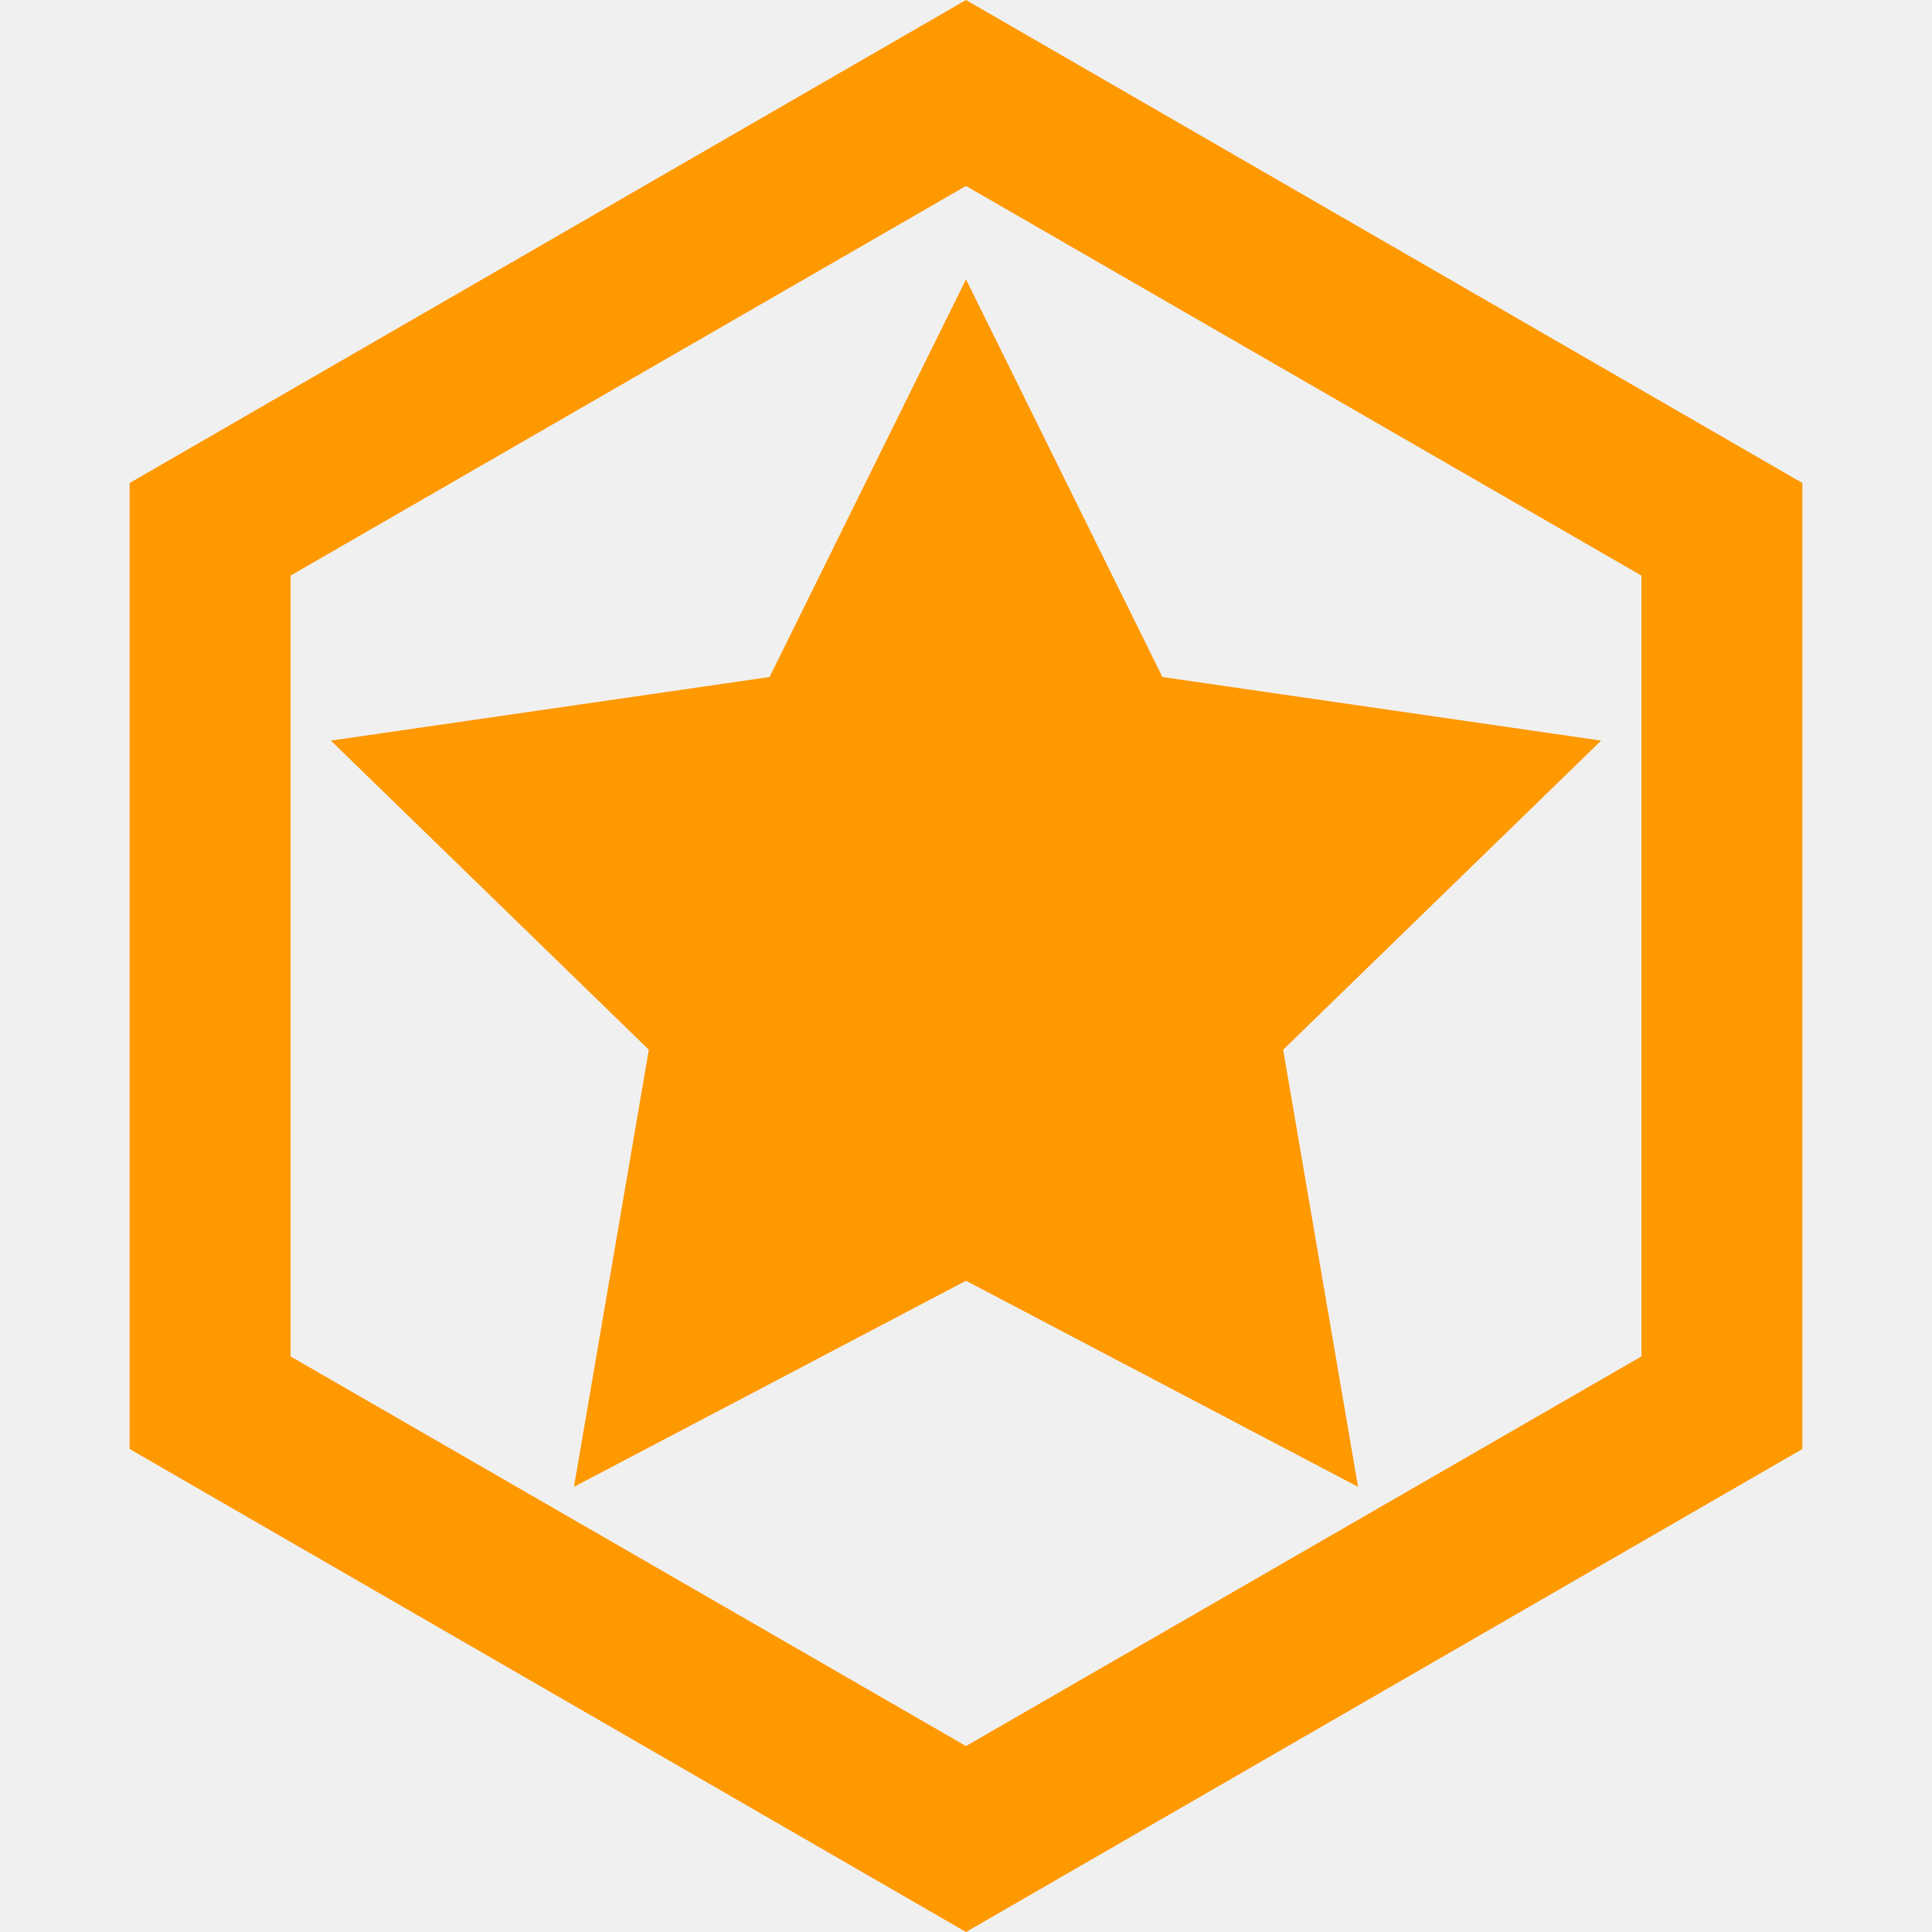
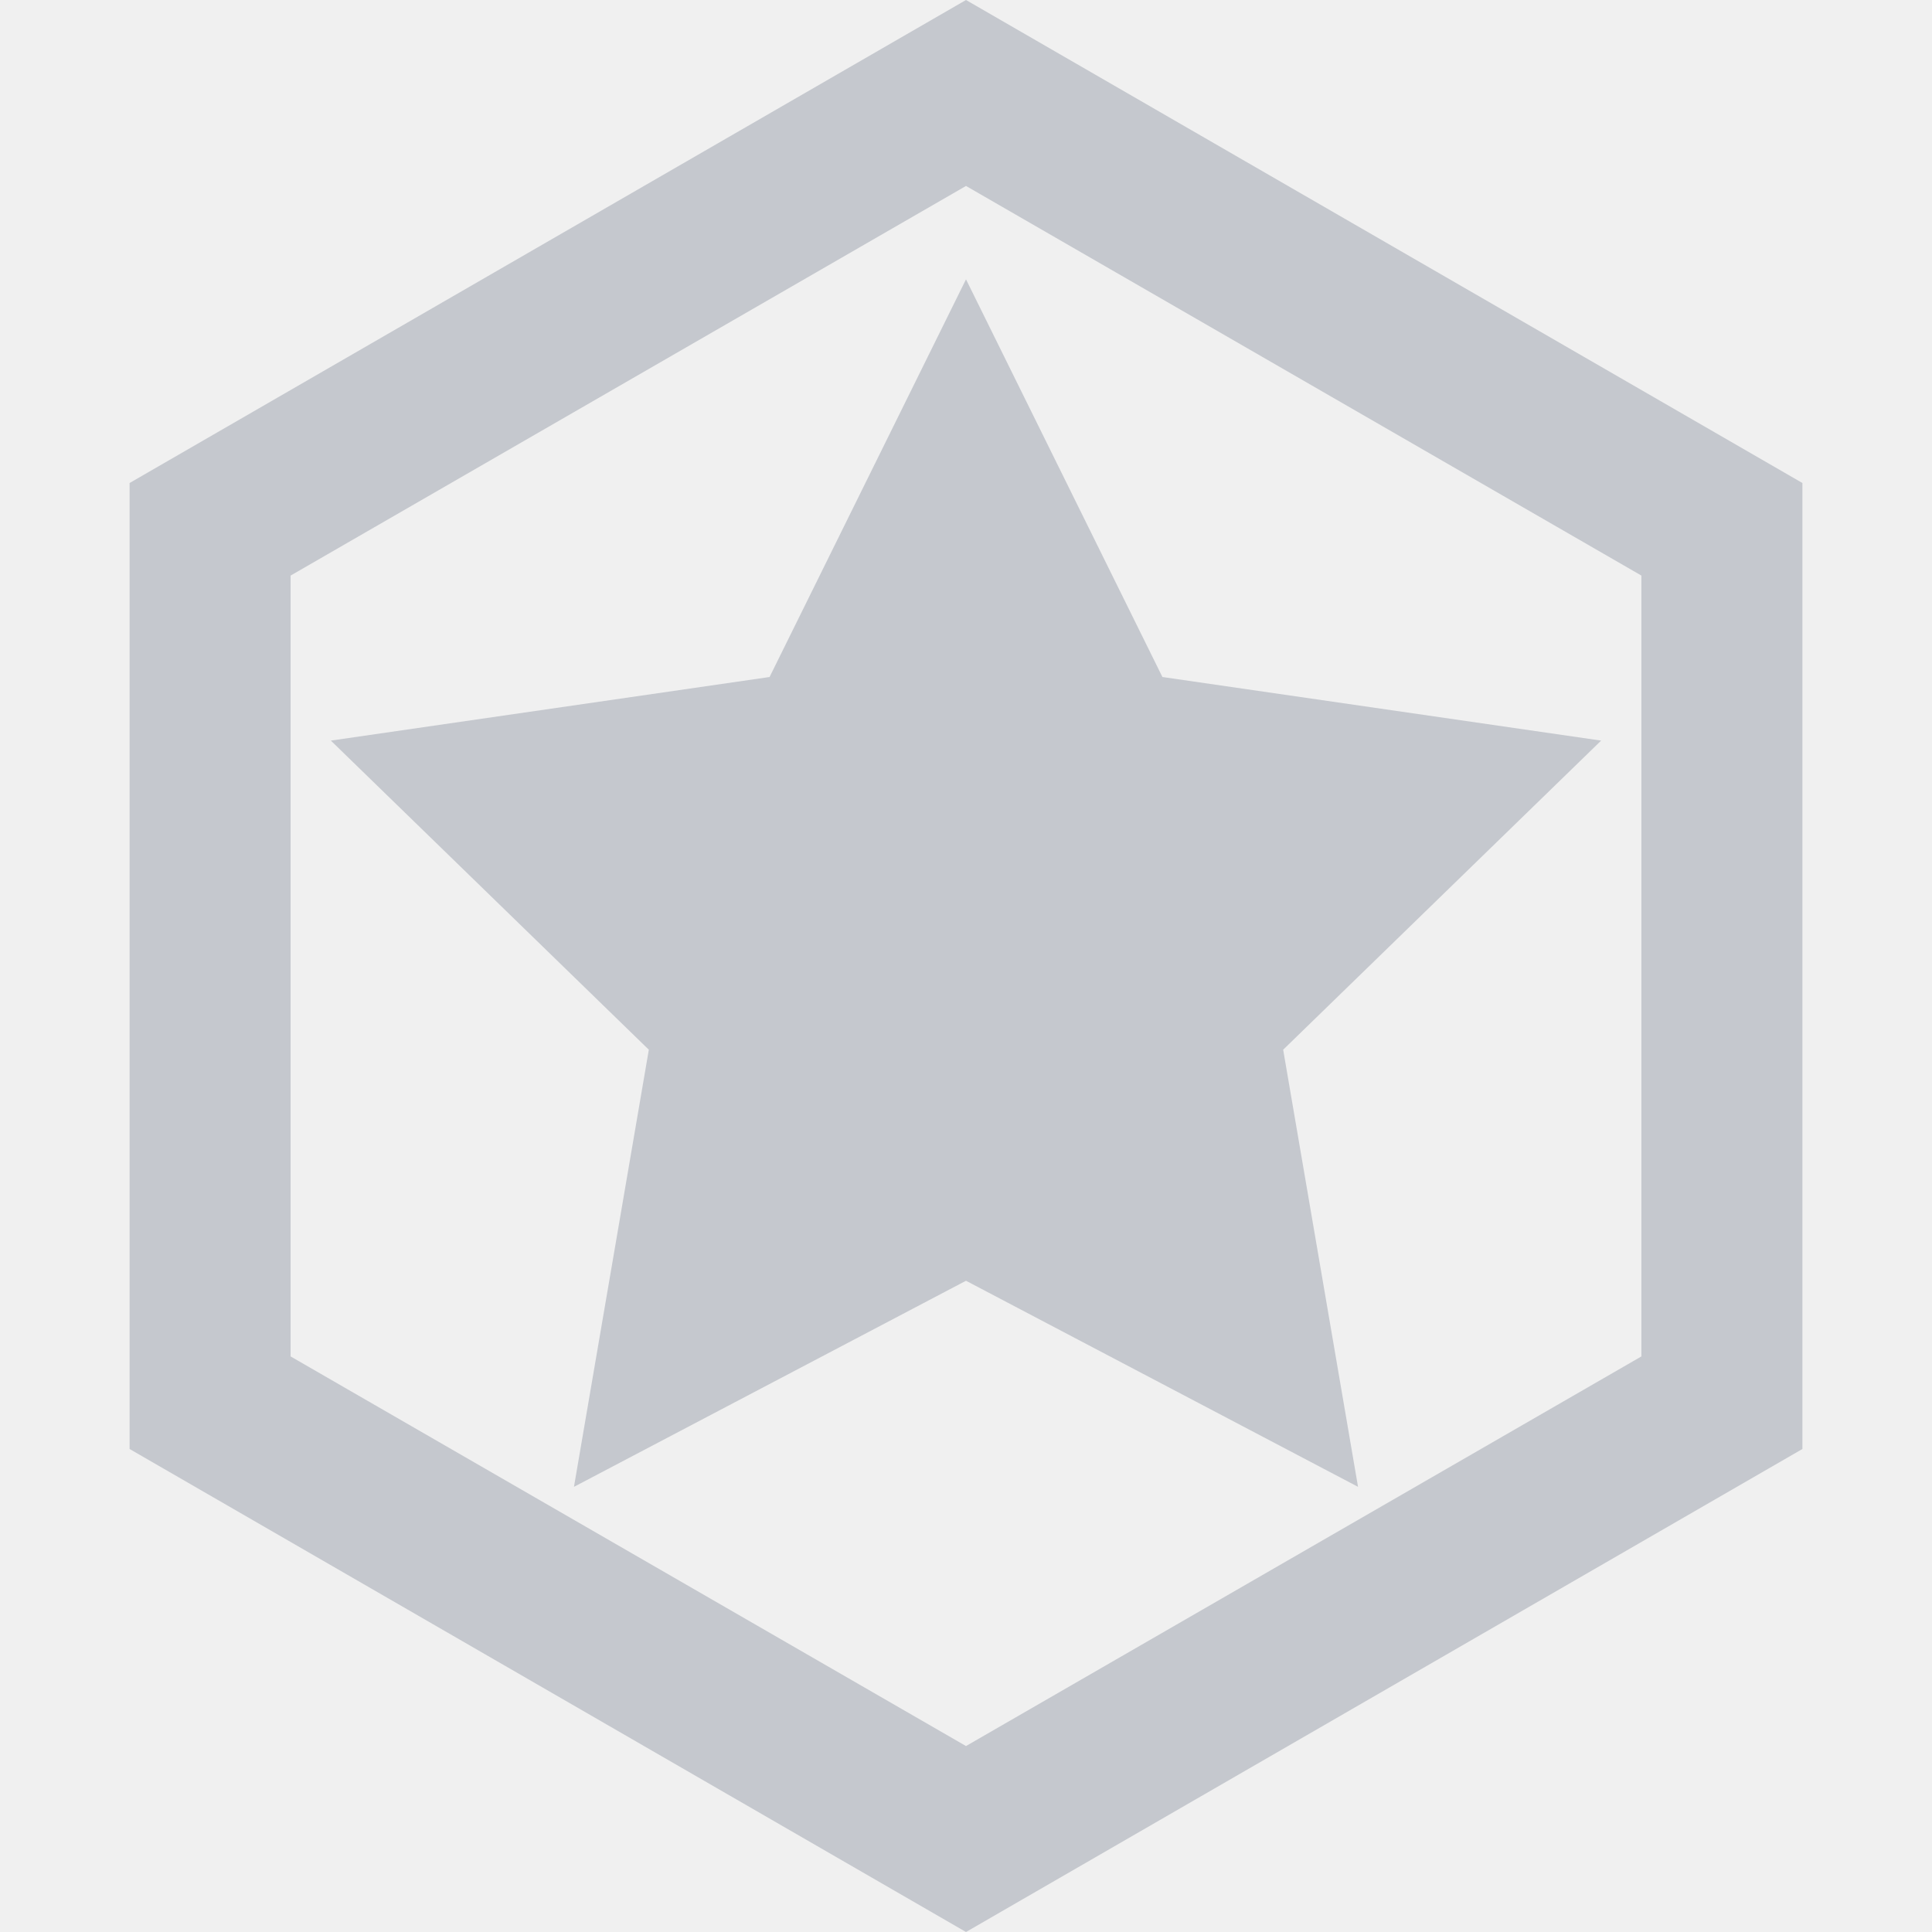
<svg xmlns="http://www.w3.org/2000/svg" viewBox="0 0 24 24">
  <defs>
-     <style>.a{opacity:0;}.b{fill:#fff;}.c{fill:#f90;}</style>
+     <style>.a{opacity:0;}.b{fill:#fff;}.c{fill:#c5c8ce;}</style>
  </defs>
  <g class="a">
    <path class="b" d="M22,2V22H2V2H22m2-2H0V24H24V0Z" />
  </g>
  <path class="c" d="M12,2.31l8.39,4.84v9.7L12,21.69,3.61,16.85V7.15L12,2.31M12,0,1.61,6V18L12,24l10.39-6V6L12,0Z" />
  <polygon class="c" points="12 15.91 16.87 18.47 15.94 13.04 19.89 9.2 14.44 8.41 12 3.47 9.56 8.41 4.11 9.2 8.06 13.04 7.13 18.47 12 15.91" />
</svg>
